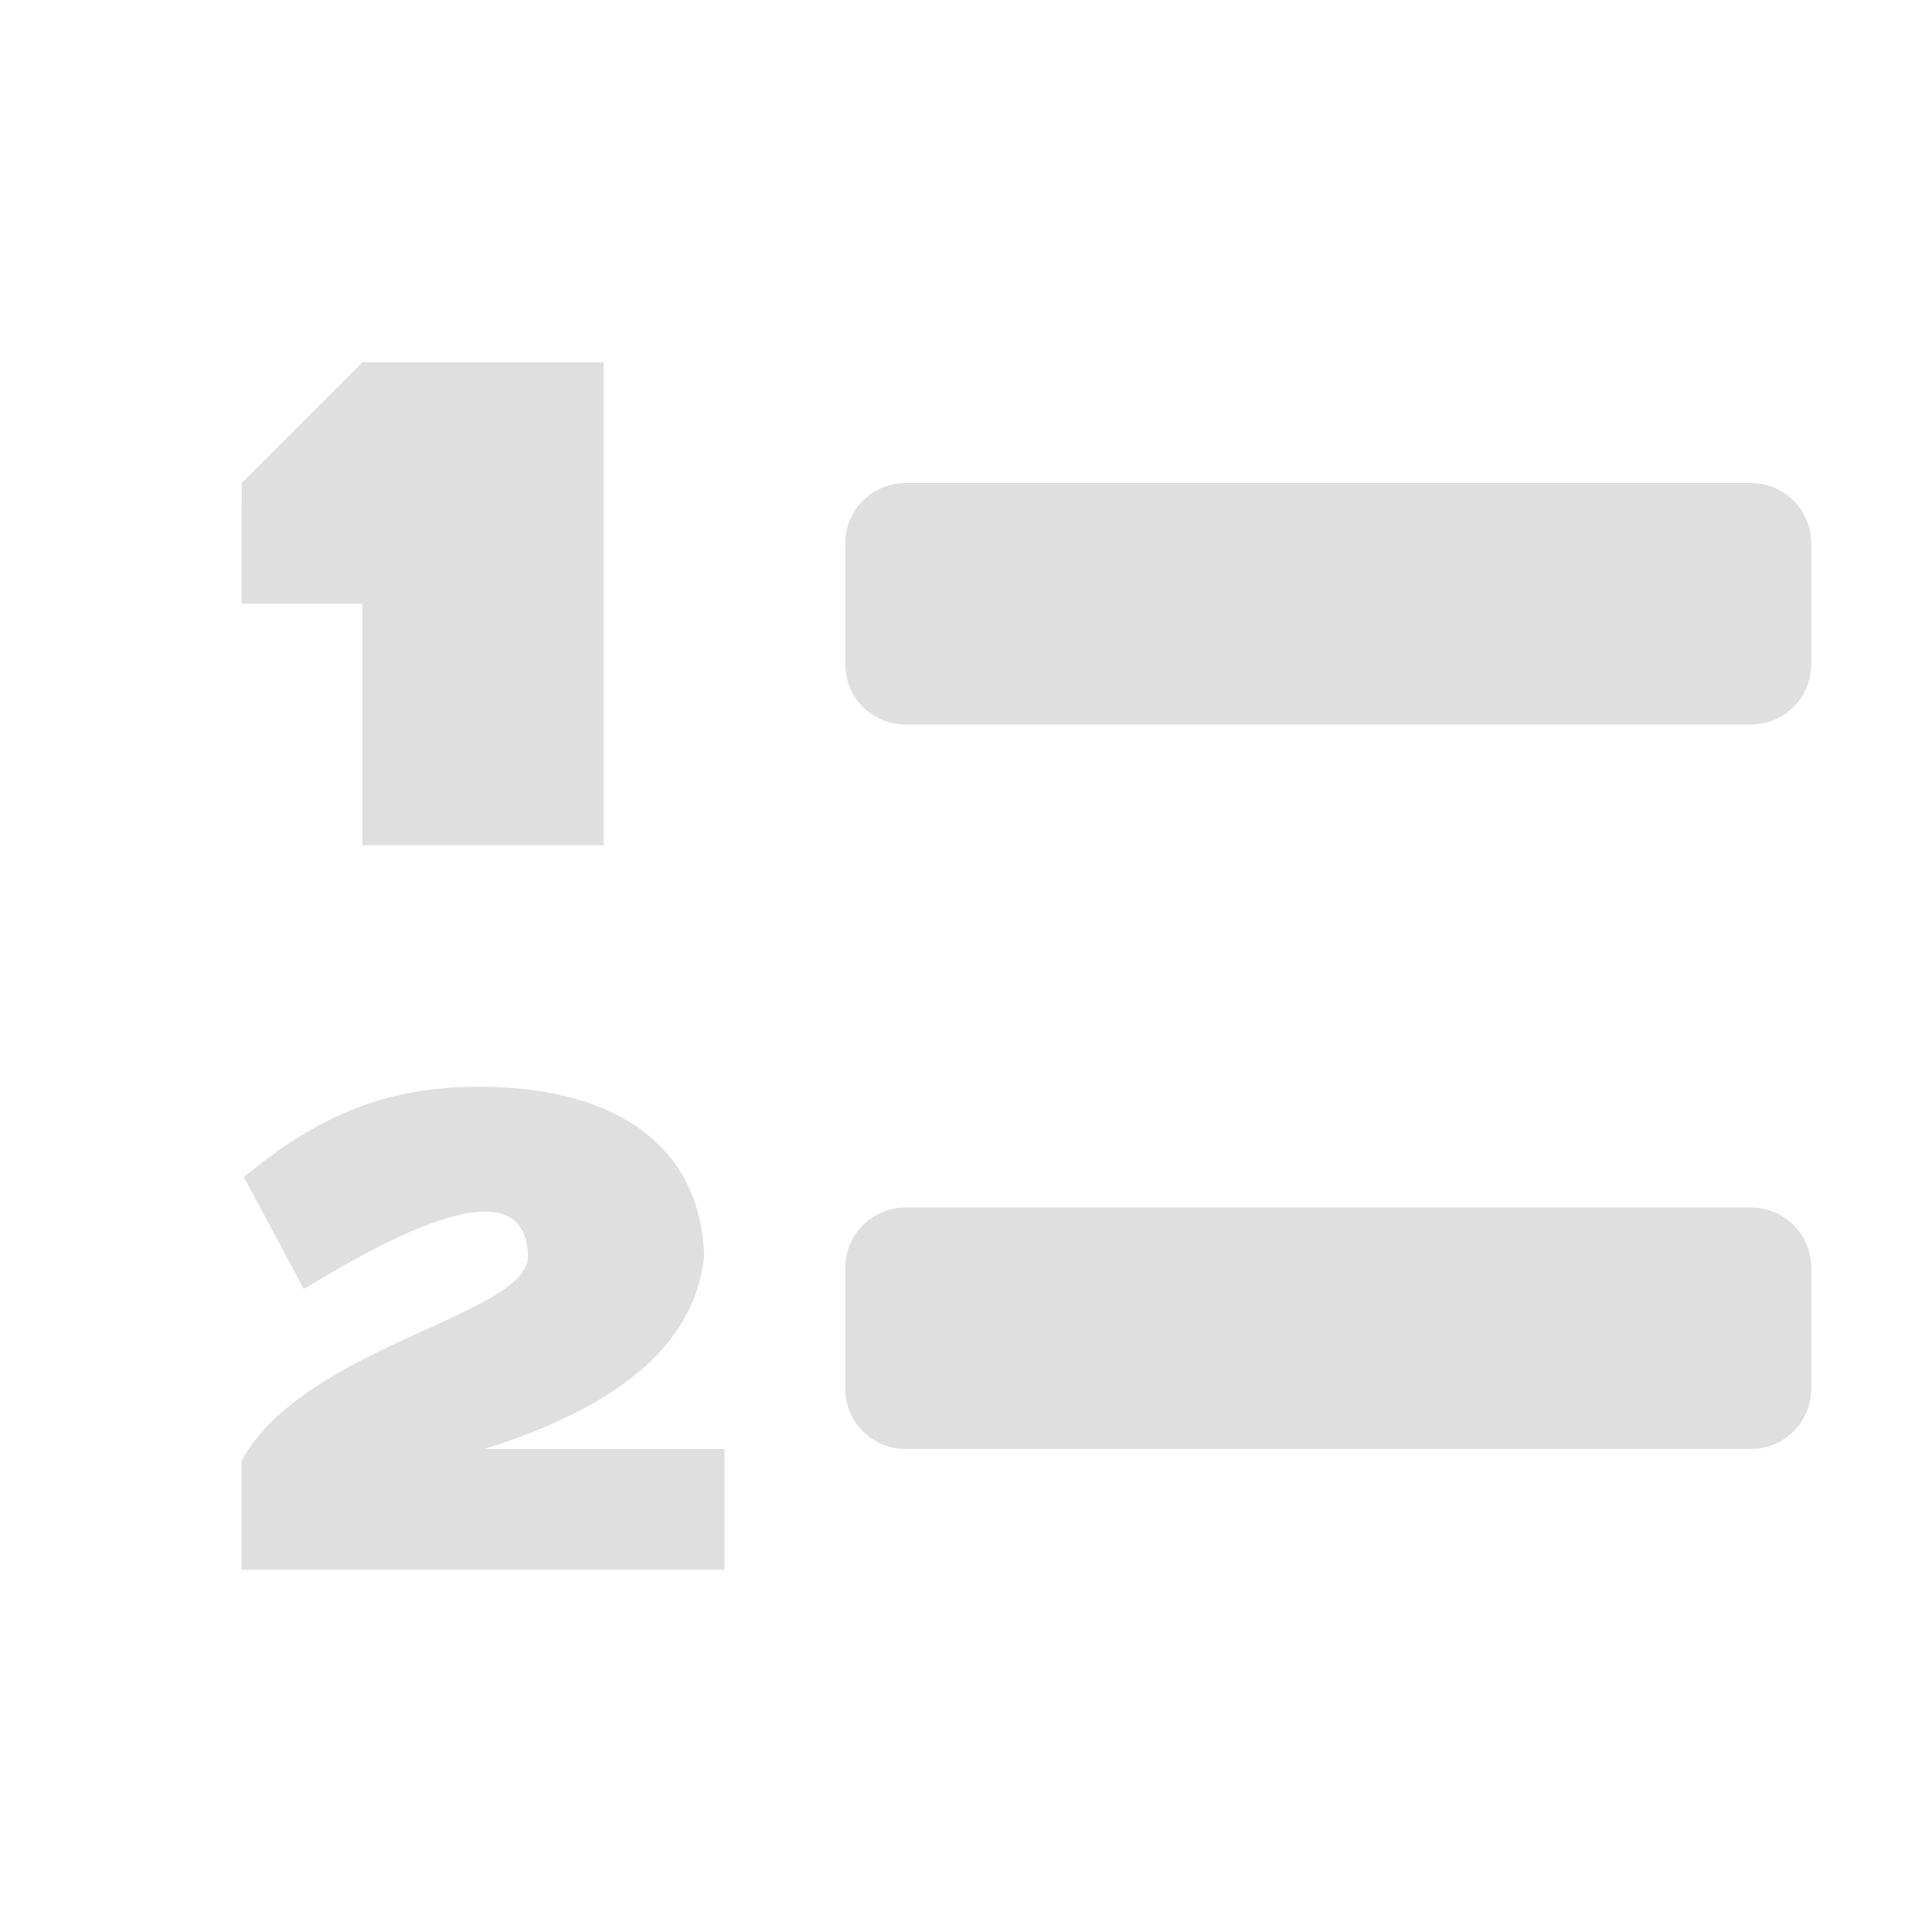
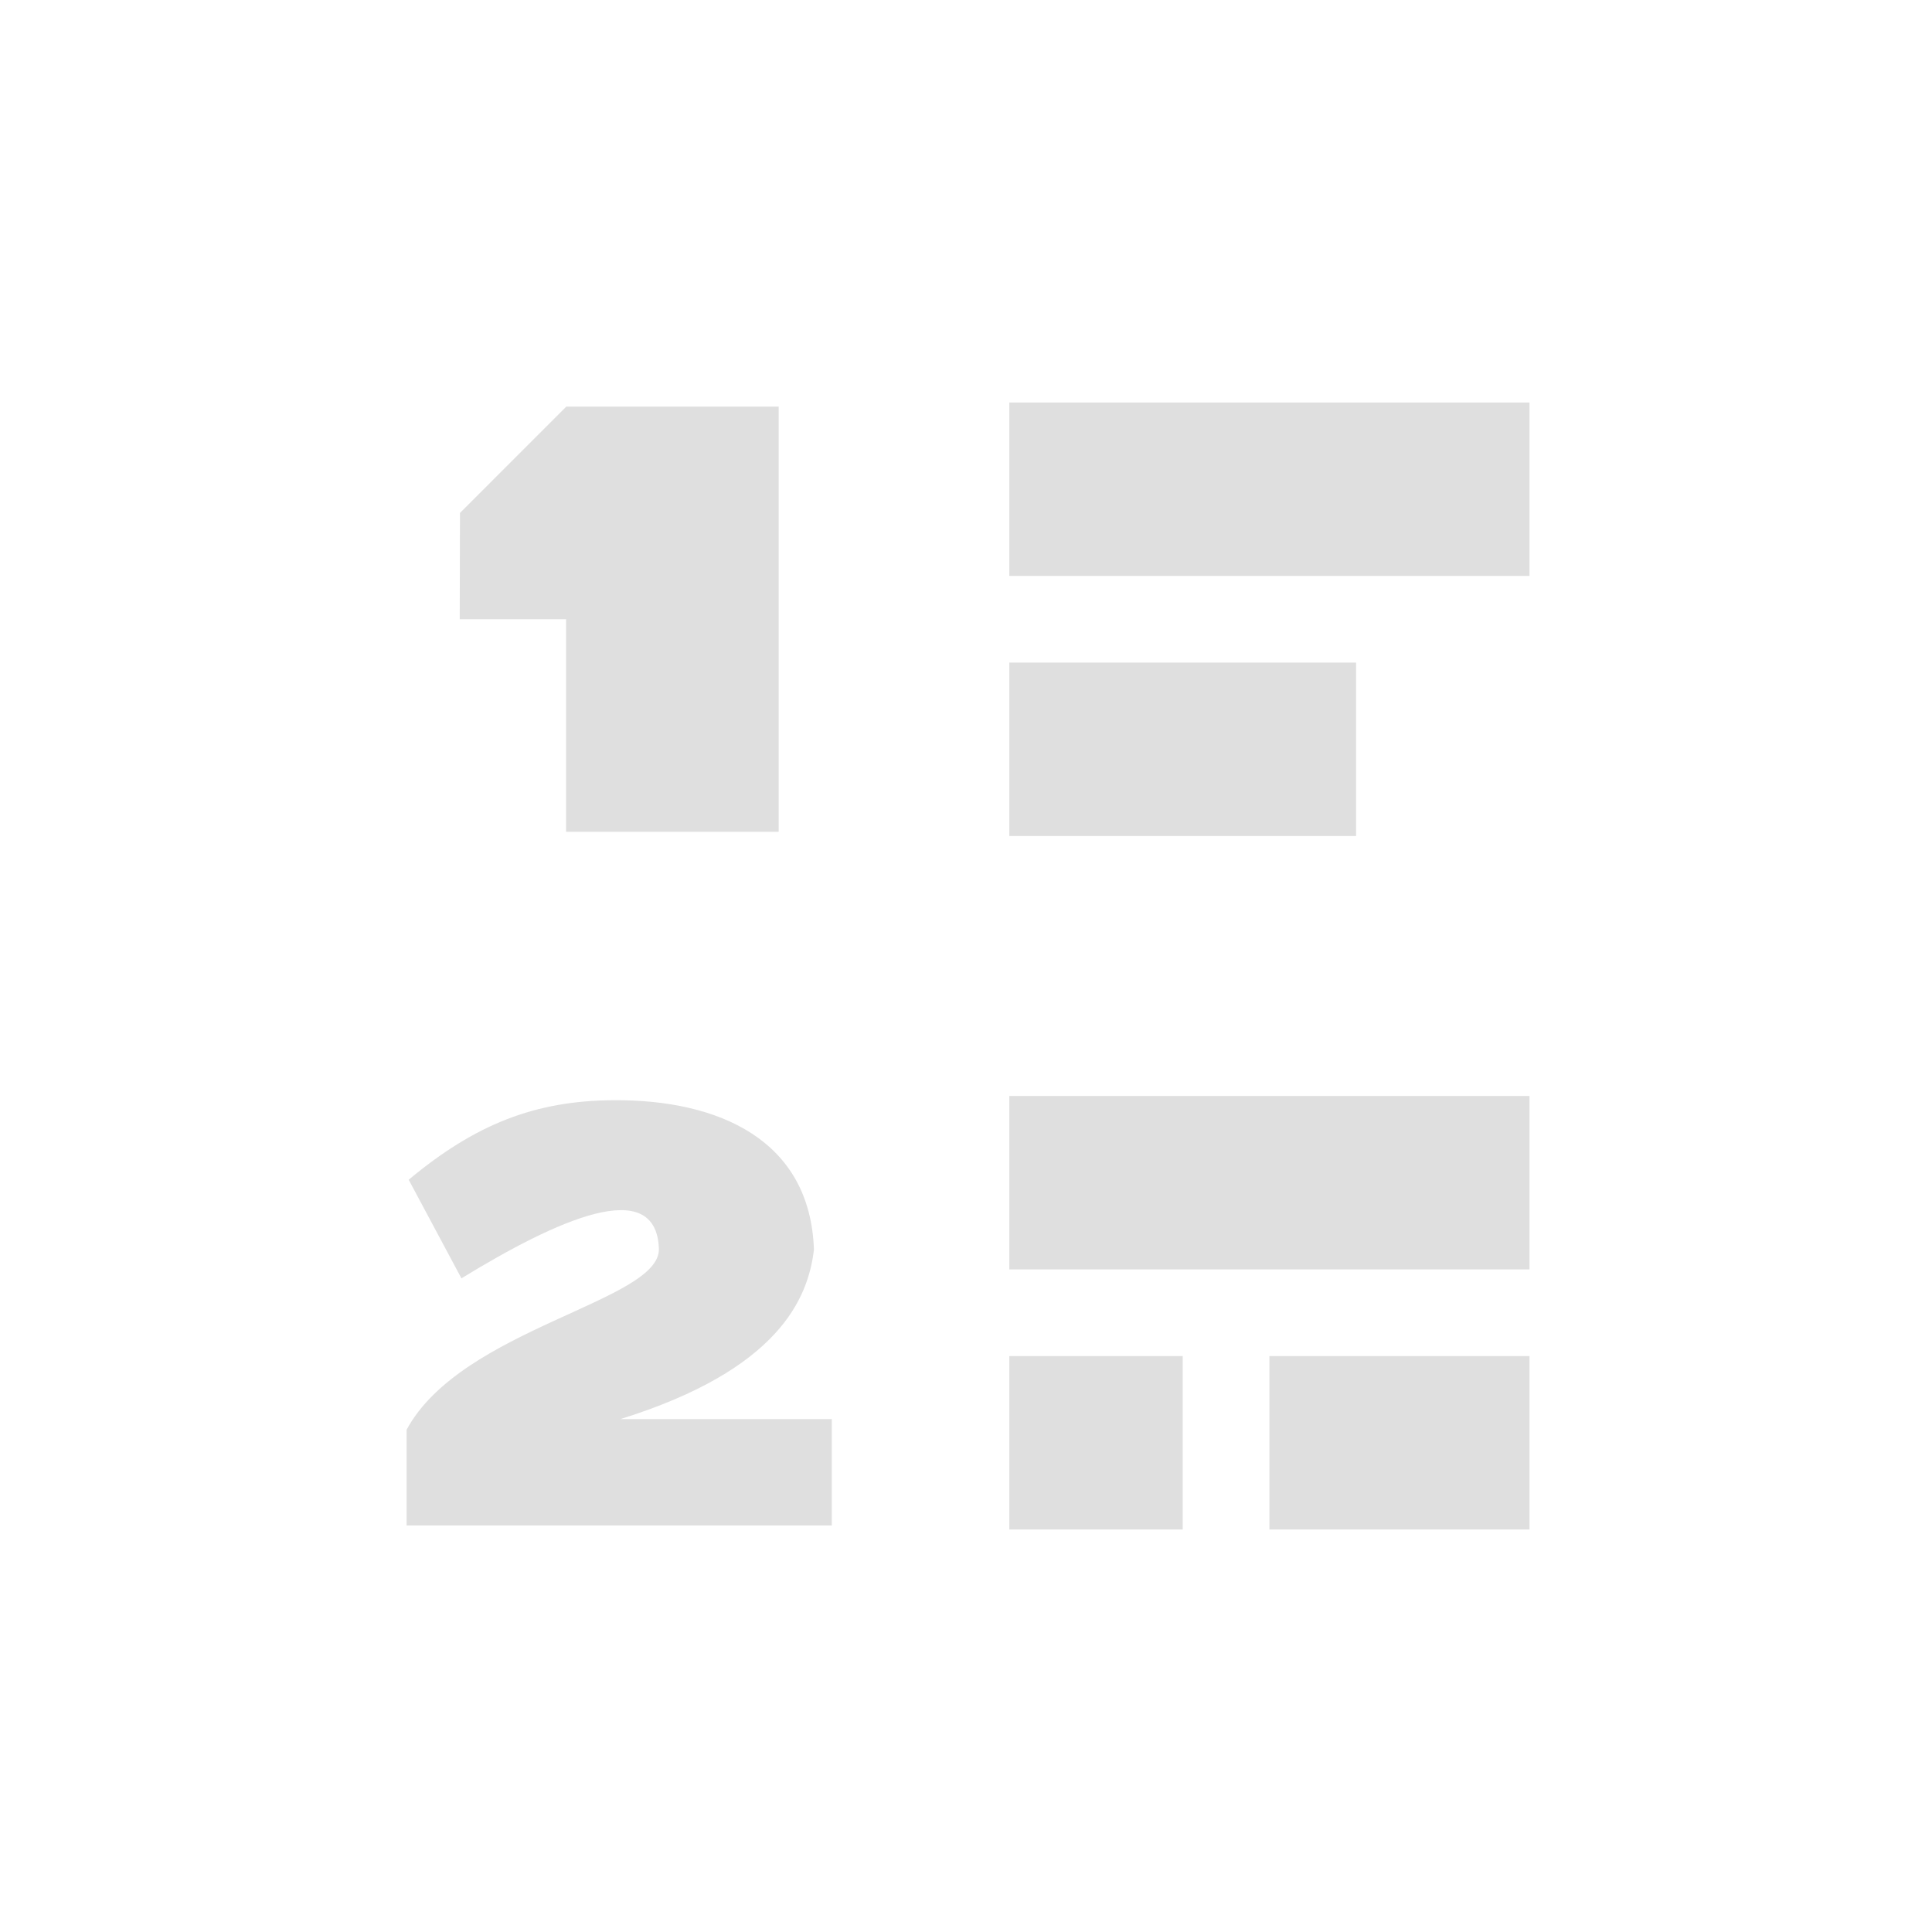
- <svg xmlns="http://www.w3.org/2000/svg" width="16" height="16" version="1.1">
-   <path style="fill:#dfdfdf" d="M 3.002 3 L 2.002 4 L 2 5 L 3 5 L 3 7 L 5 7 L 5 3 L 3.002 3 z M 7.5 4 C 7.223 4 7 4.223 7 4.5 L 7 5.5 A 0.499 0.499 0 0 0 7.5 6 L 14.5 6 C 14.777 6 15 5.777 15 5.5 L 15 4.5 C 15 4.223 14.777 4 14.5 4 L 7.5 4 z M 3.945 9 C 3.209 9.005 2.647 9.226 2.02 9.748 L 2.516 10.676 C 3.411 10.127 4.346 9.701 4.373 10.395 C 4.393 10.893 2.517 11.141 2 12.1 L 2 13 L 6 13 L 6 12 L 4.01 12 C 5.503 11.535 5.777 10.863 5.832 10.406 C 5.797 9.377 4.942 8.993 3.945 9 z M 7.5 10 C 7.223 10 7 10.223 7 10.5 L 7 11.5 A 0.499 0.499 0 0 0 7.5 12 L 14.5 12 C 14.777 12 15 11.777 15 11.5 L 15 10.5 C 15 10.223 14.777 10 14.5 10 L 7.5 10 z" />
+ <svg xmlns="http://www.w3.org/2000/svg" width="24" height="24" version="1.1" id="svg1">
+   <defs id="defs1" />
+   <path style="fill:#dfdfdf;stroke-width:1.321" d="m 7.62,13.667 c -0.973,0.006 -1.715,0.298 -2.543,0.988 l 0.655,1.225 c 1.183,-0.724 2.417,-1.287 2.453,-0.371 0.026,0.658 -2.452,0.986 -3.134,2.252 v 1.189 h 5.282 v -1.321 H 7.705 c 1.972,-0.614 2.334,-1.501 2.406,-2.105 -0.046,-1.36 -1.176,-1.866 -2.492,-1.857 z" id="path3" />
+   <path style="fill:#dfdfdf;stroke-width:1.321" d="M 7.035,5.051 5.714,6.372 5.711,7.692 H 7.032 V 10.333 H 9.673 V 5.051 Z" id="path1" />
+   <path style="color:#dfdfdf;fill:currentColor;stroke-width:1.077" d="M 15.769,16.846 V 19 H 19 v -2.154 z" id="path9" />
+   <path style="color:#dfdfdf;fill:currentColor;stroke-width:1.077" d="M 12.538,16.846 V 19 h 2.154 v -2.154 z" id="path8" />
+   <path style="color:#dfdfdf;fill:currentColor;stroke-width:1.077" d="m 12.538,13.615 v 2.154 H 19 v -2.154 z" id="path7" />
+   <path style="color:#dfdfdf;fill:currentColor;stroke-width:1.077" d="m 12.538,8.231 v 2.154 h 4.308 V 8.231 Z" id="path5" />
+   <path style="color:#dfdfdf;fill:currentColor;stroke-width:1.077" d="M 12.538,5 V 7.154 H 19 V 5 Z" id="path4" />
</svg>
